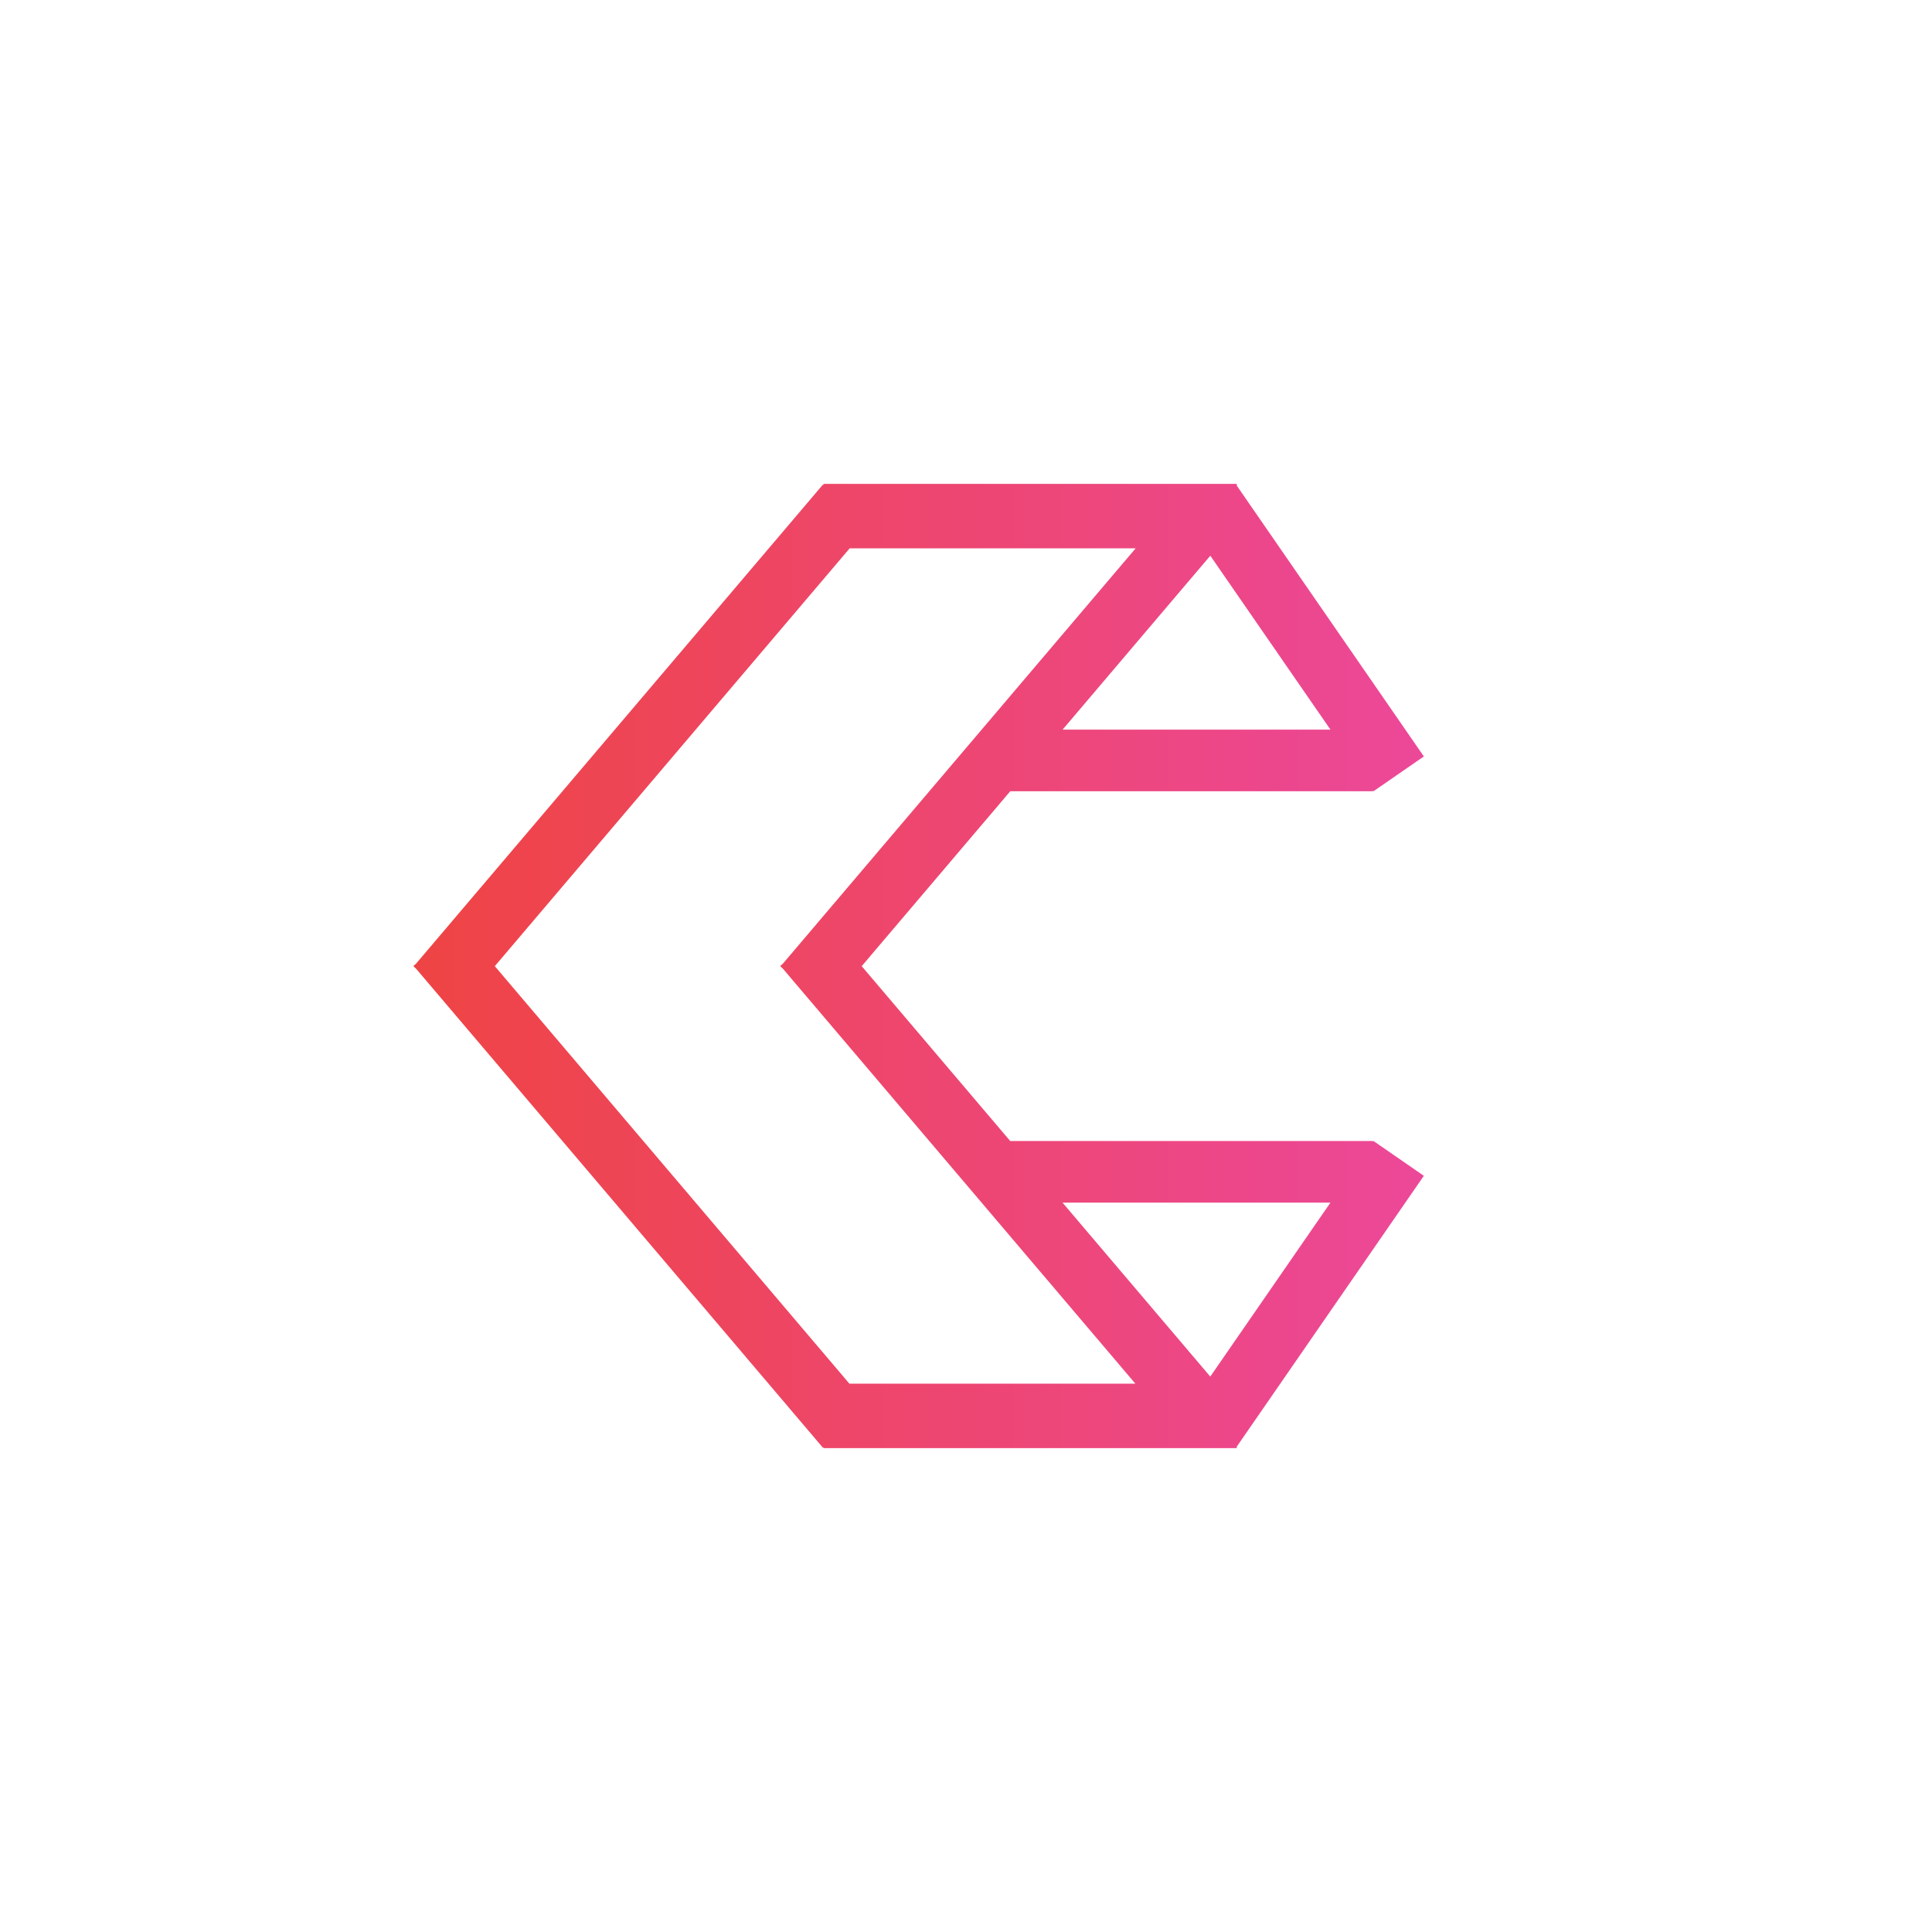
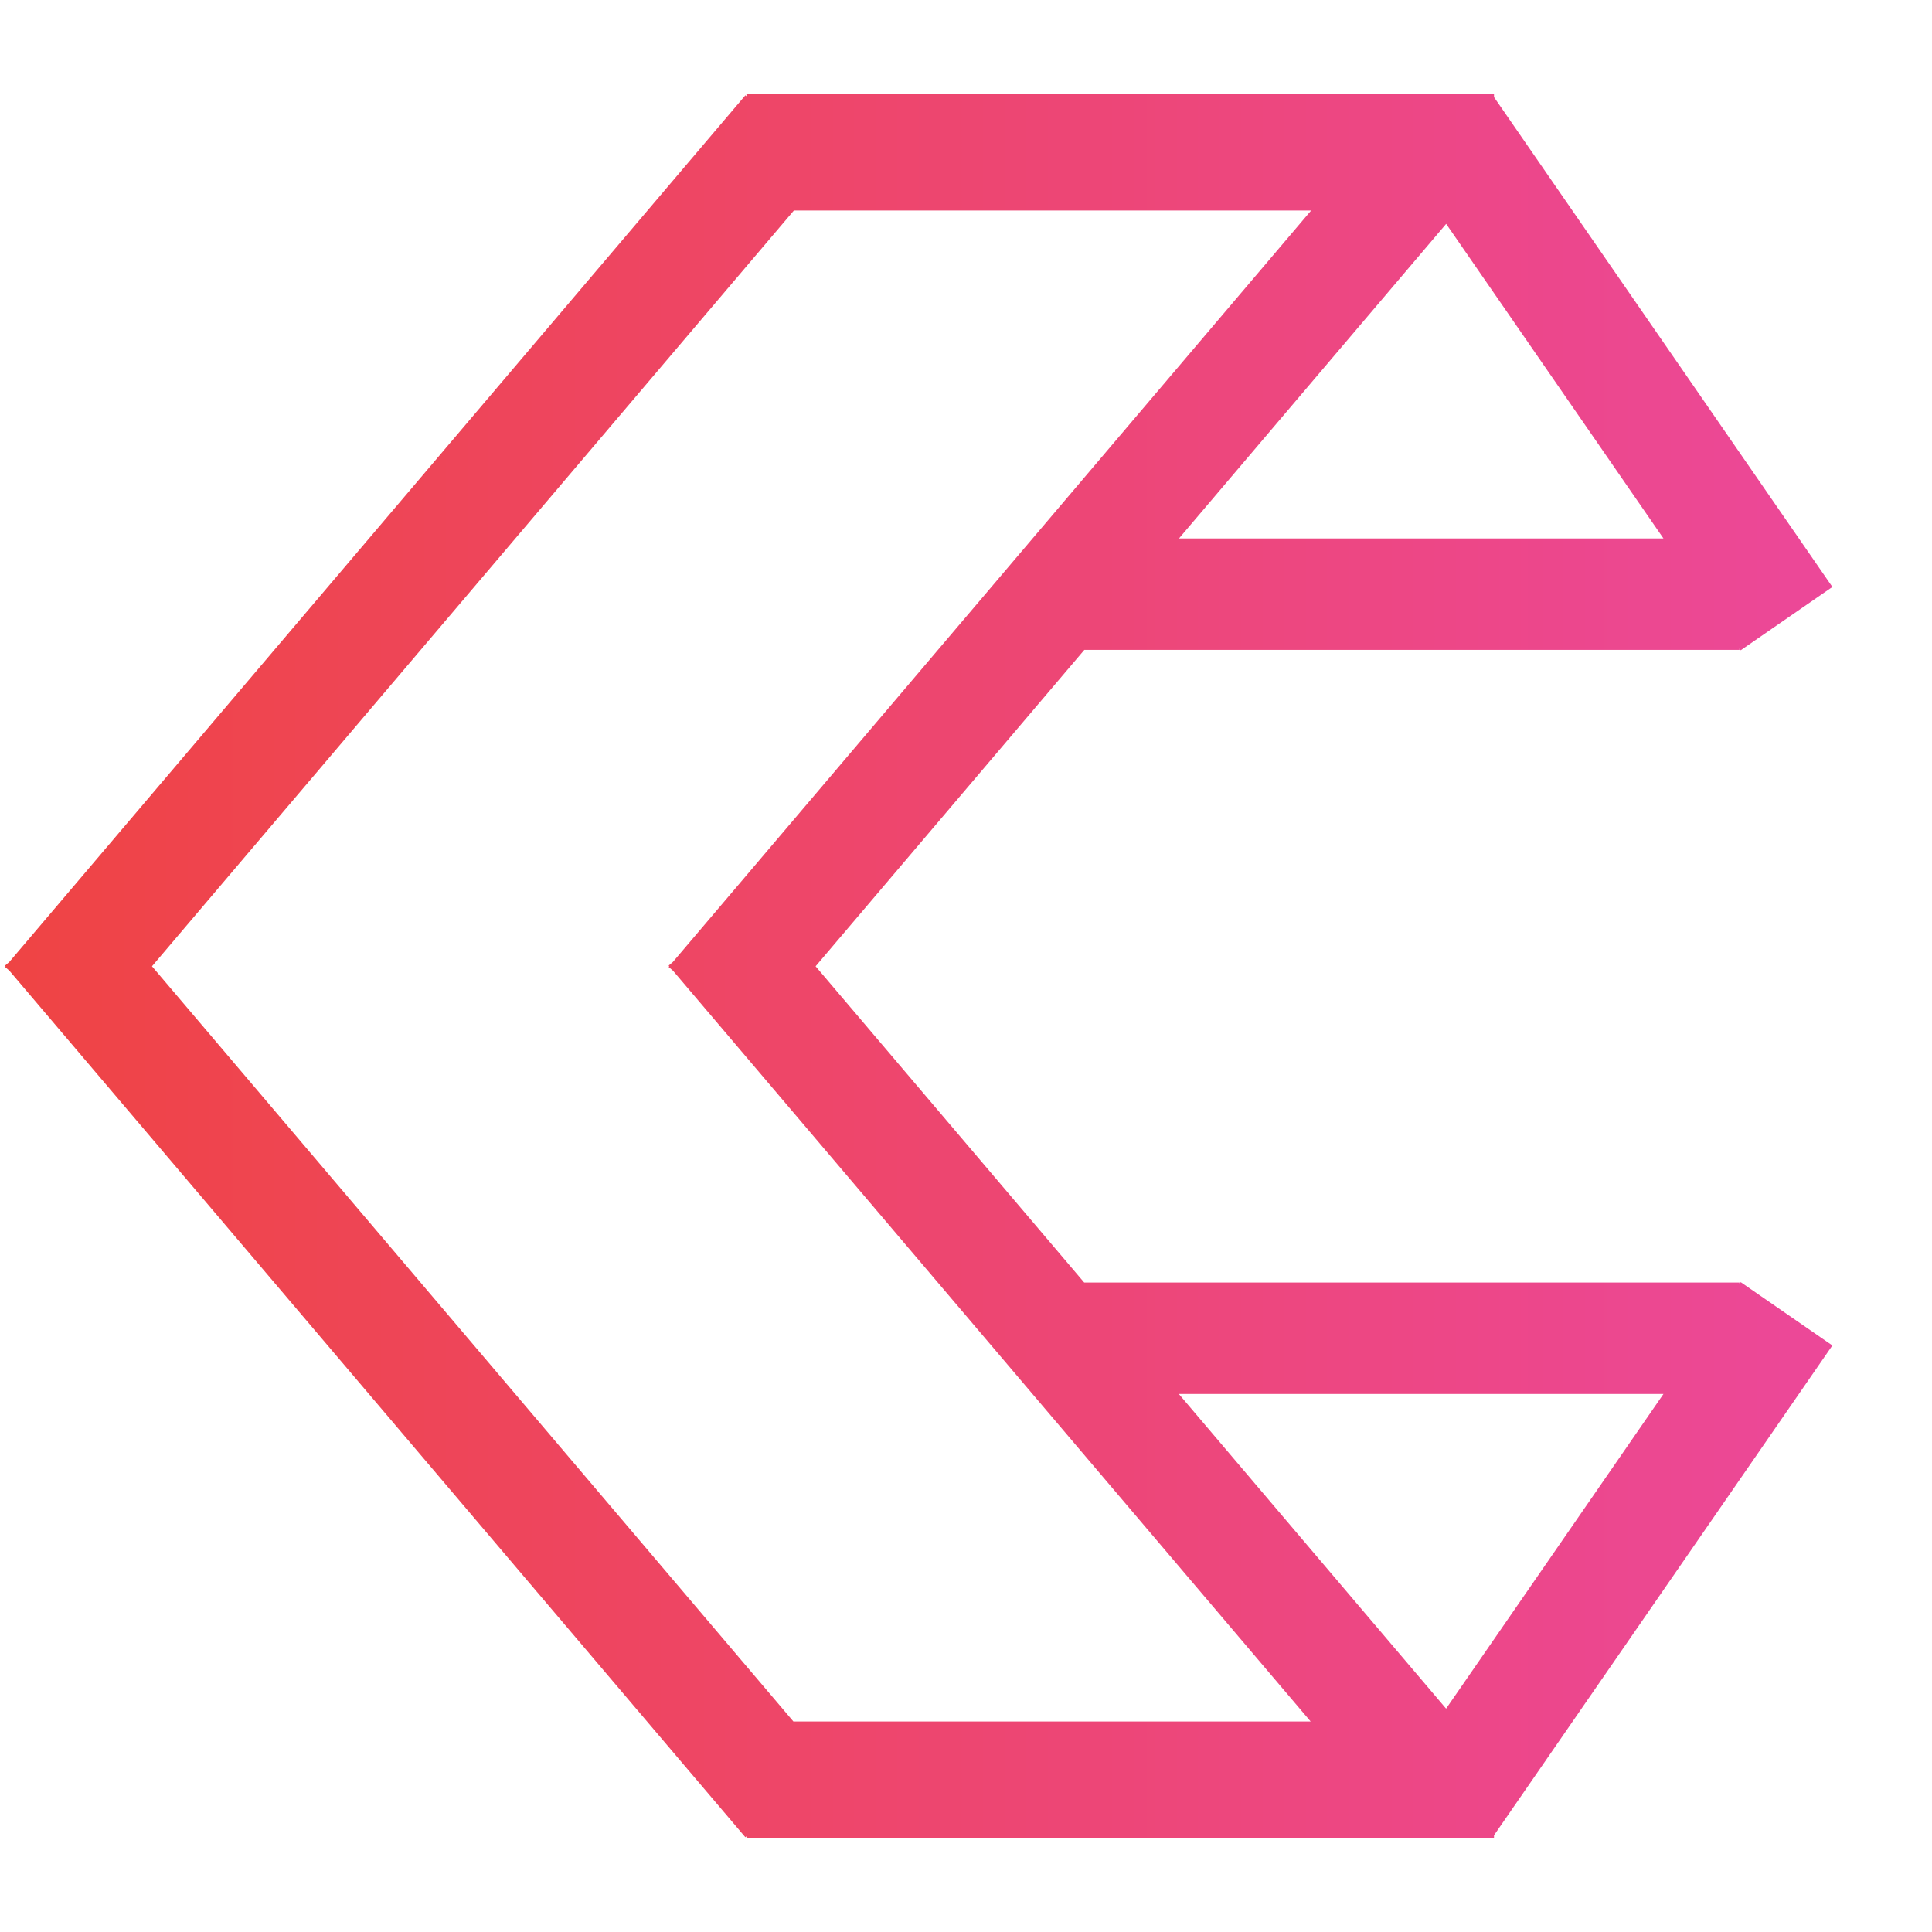
<svg xmlns="http://www.w3.org/2000/svg" id="Layer_1" viewBox="0 0 1920 1920">
  <defs>
    <style>.cls-1{fill:url(#linear-gradient);}</style>
-     <linearGradient id="linear-gradient" x1="411" y1="960" x2="1415" y2="960" gradientTransform="matrix(1, 0, 0, 1, 0, 0)" gradientUnits="userSpaceOnUse">
+     <linearGradient id="linear-gradient" x1="5" y1="960" x2="1821" y2="960" gradientTransform="matrix(1, 0, 0, 1, 0, 0)" gradientUnits="userSpaceOnUse">
      <stop offset="0" stop-color="#ef4444" />
      <stop offset="1" stop-color="#ec4899" />
    </linearGradient>
  </defs>
-   <path class="cls-1" d="M1364.63,1133.7l-.69,1v-.77h-360l-147.59-173.77,147.66-173.85h359.94v-.77l.69,1,50.37-34.79-185.92-269.15v-1.73h-410.72v1.27l-.6-.51-404.41,476.16-2.34,1.99,.33,.38-.33,.38,2.34,1.99,404.41,476.16,.6-.51v.96h390.18v-.03h20.54v-1.46l185.92-269.15-50.37-34.79Zm-308.64-408.61l146.8-172.84,119.39,172.84h-266.19Zm-211.84,650.01l-352.42-414.94,352.68-415.25h284.19l-350.67,412.88-2.34,1.99,.33,.38-.33,.38,2.34,1.99,350.4,412.56h-284.19Zm358.6-7.07l-146.83-172.88h266.26l-119.42,172.88Z" />
+   <path class="cls-1" d="M1729.9,1274.18l-1.25,1.81v-1.4h-651.16l-266.95-314.31,267.08-314.46h651.04v-1.4l1.25,1.81,91.1-62.93L1484.71,96.48v-3.12H741.81v2.3l-1.09-.93L9.24,955.99l-4.24,3.6,.59,.69-.59,.69,4.24,3.6,731.49,861.26,1.09-.93v1.73h705.74v-.05h37.15v-2.65l336.29-486.82-91.1-62.93Zm-558.25-739.08l265.52-312.62,215.96,312.62h-481.48Zm-383.17,1175.71L151.04,960.28,788.96,209.19h514.03L668.72,955.99l-4.24,3.6,.59,.69-.59,.69,4.24,3.6,633.79,746.23H788.48Zm648.63-12.78l-265.59-312.7h481.6l-216.01,312.7Z" />
</svg>
